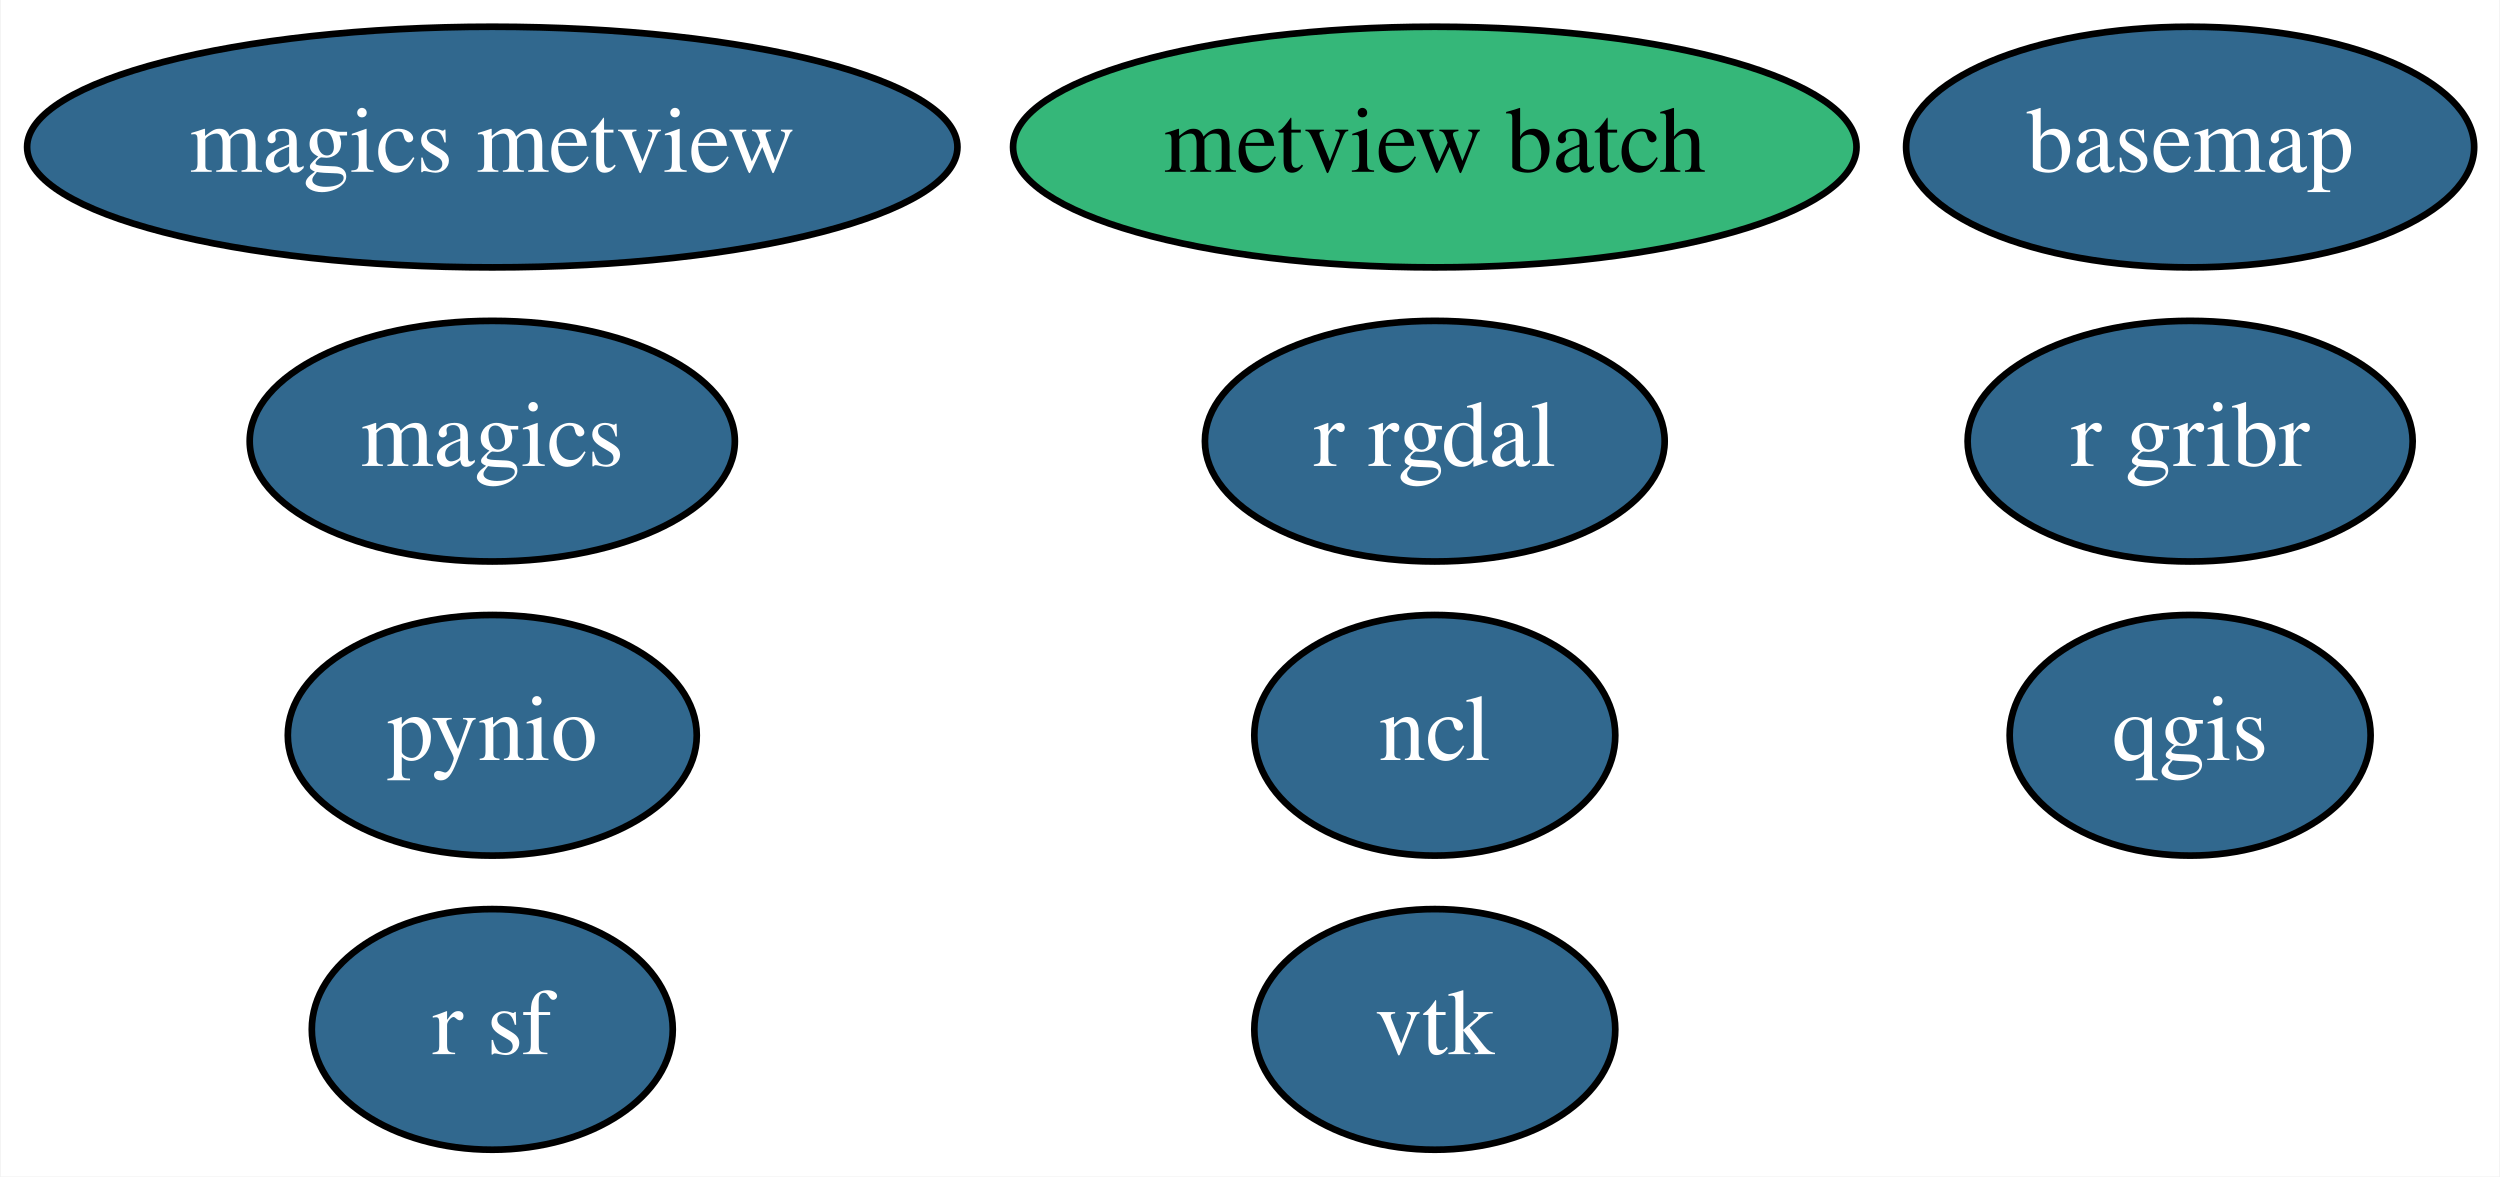
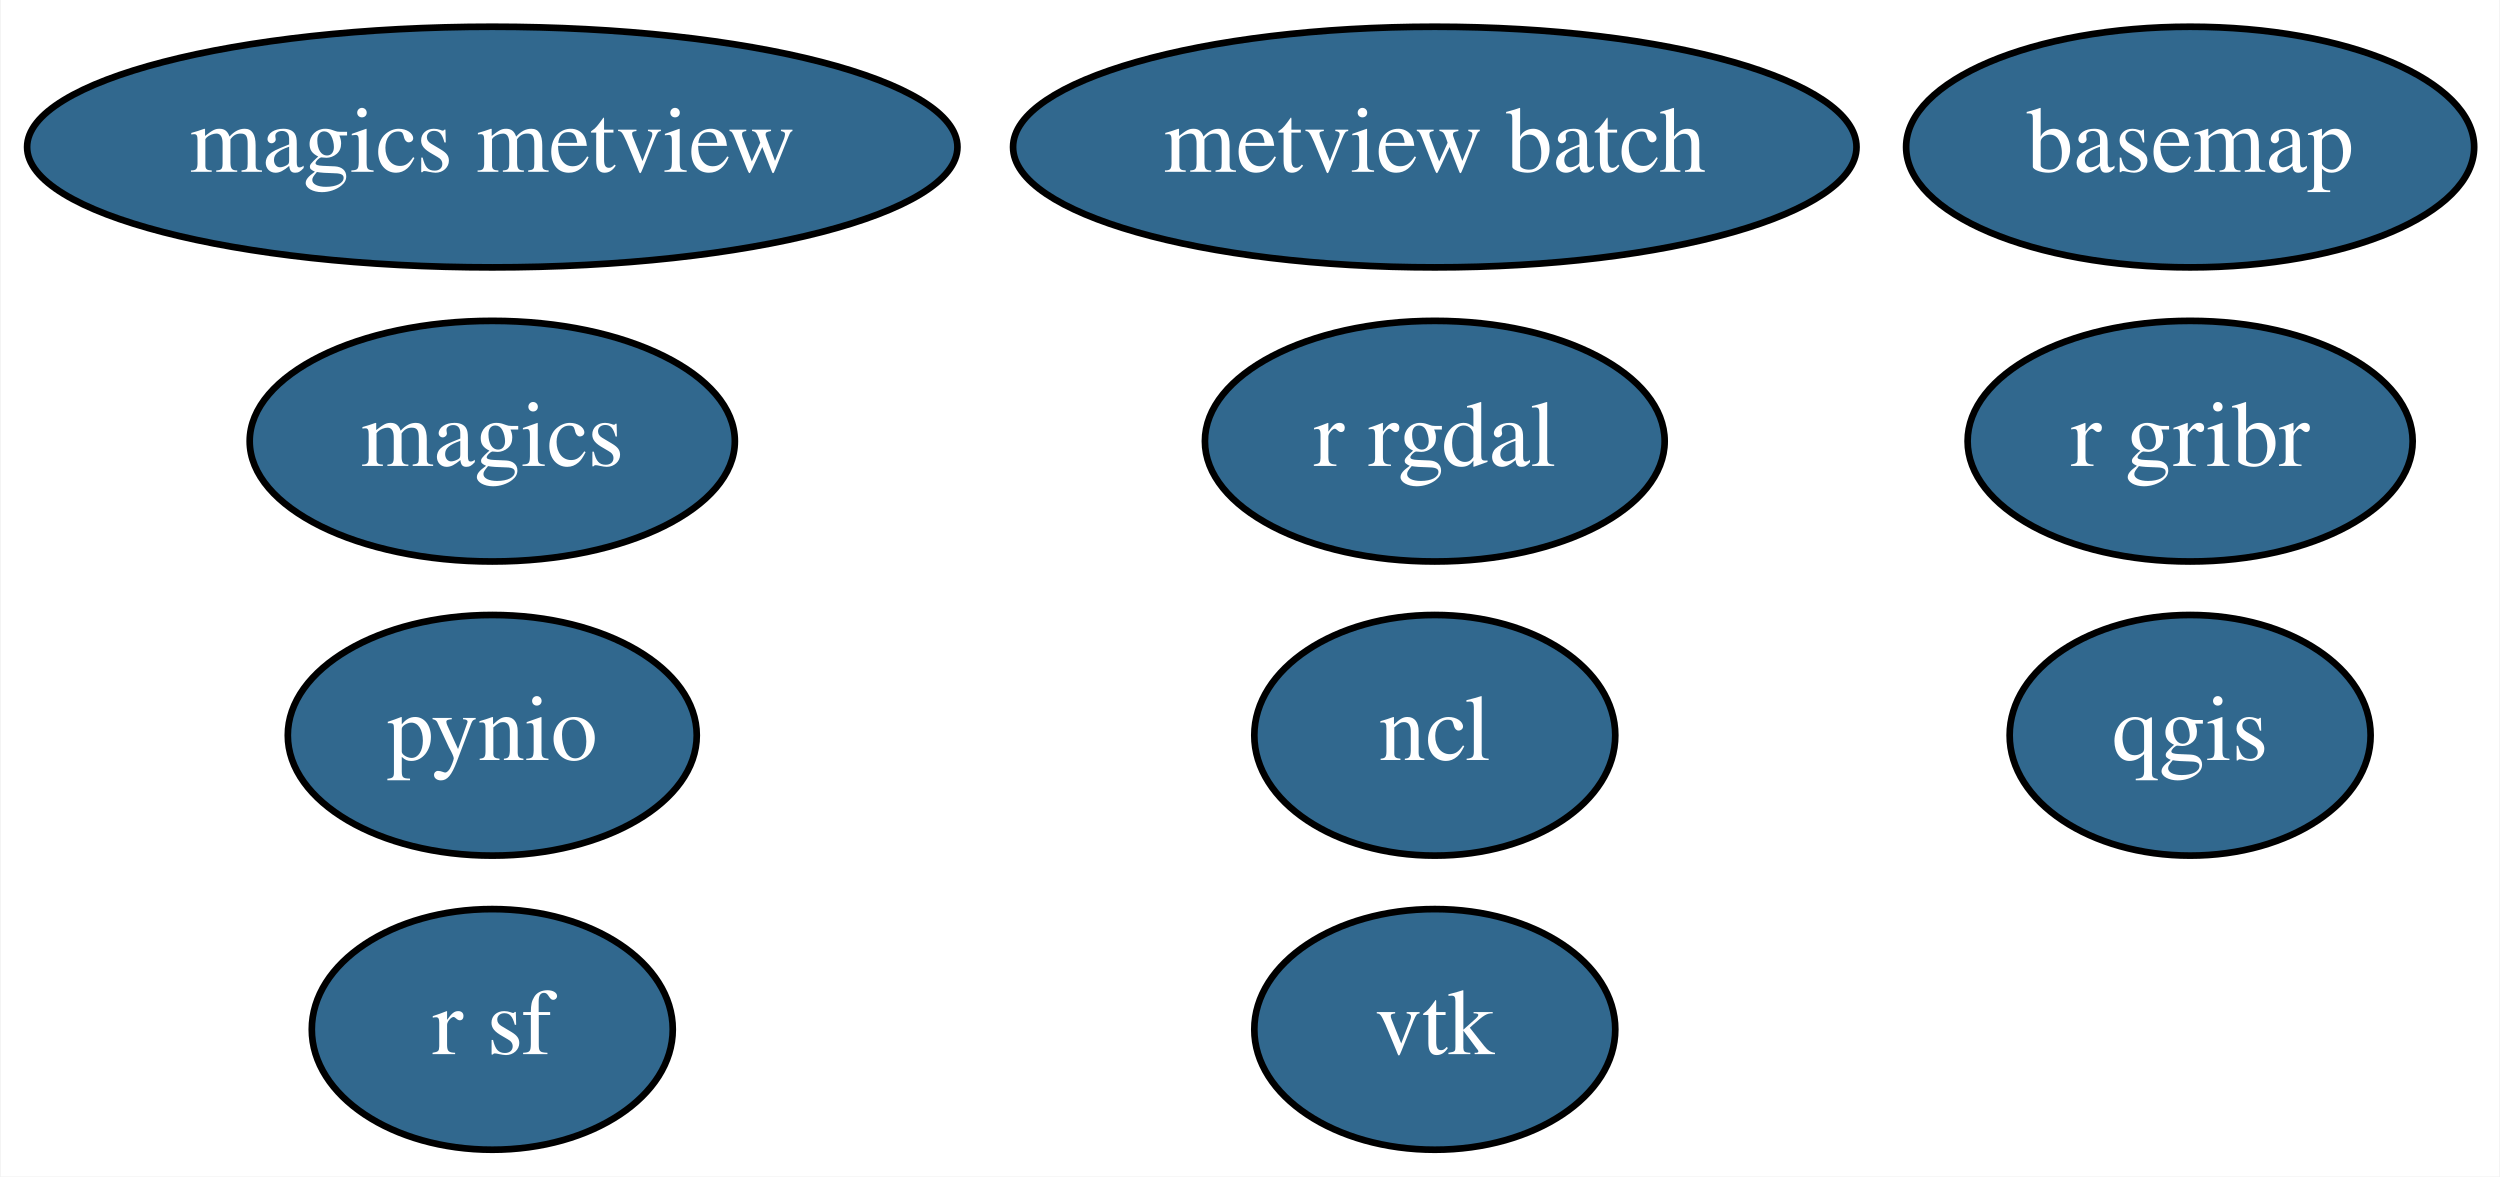
<svg xmlns="http://www.w3.org/2000/svg" xmlns:xlink="http://www.w3.org/1999/xlink" width="374pt" height="176pt" viewBox="0.00 0.00 373.79 176.00">
  <g id="graph0" class="graph" transform="scale(1 1) rotate(0) translate(4 172)">
    <polygon fill="white" stroke="transparent" points="-4,4 -4,-172 369.79,-172 369.79,4 -4,4" />
    <g id="node1" class="node">
      <g id="a_node1">
        <a xlink:href="https://github.com/conda-forge/basemap-feedstock/pull/63" xlink:title="basemap">
          <ellipse fill="#31688e" stroke="black" cx="323.54" cy="-150" rx="42.49" ry="18" />
          <text text-anchor="middle" x="323.54" y="-146.3" font-family="Times,serif" font-size="14.00" fill="white">basemap</text>
        </a>
      </g>
    </g>
    <g id="node2" class="node">
      <g id="a_node2">
        <a xlink:href="https://github.com/conda-forge/magics-feedstock/pull/72" xlink:title="magics">
          <ellipse fill="#31688e" stroke="black" cx="69.54" cy="-106" rx="36.29" ry="18" />
          <text text-anchor="middle" x="69.54" y="-102.3" font-family="Times,serif" font-size="14.00" fill="white">magics</text>
        </a>
      </g>
    </g>
    <g id="node3" class="node">
      <g id="a_node3">
        <a xlink:href="https://github.com/conda-forge/ncl-feedstock/pull/81" xlink:title="ncl">
          <ellipse fill="#31688e" stroke="black" cx="210.54" cy="-62" rx="27" ry="18" />
          <text text-anchor="middle" x="210.54" y="-58.3" font-family="Times,serif" font-size="14.00" fill="white">ncl</text>
        </a>
      </g>
    </g>
    <g id="node4" class="node">
      <g id="a_node4">
        <a xlink:href="https://github.com/conda-forge/pynio-feedstock/pull/87" xlink:title="pynio">
          <ellipse fill="#31688e" stroke="black" cx="69.54" cy="-62" rx="30.59" ry="18" />
          <text text-anchor="middle" x="69.54" y="-58.3" font-family="Times,serif" font-size="14.00" fill="white">pynio</text>
        </a>
      </g>
    </g>
    <g id="node5" class="node">
      <g id="a_node5">
        <a xlink:href="https://github.com/conda-forge/qgis-feedstock/pull/135" xlink:title="qgis">
          <ellipse fill="#31688e" stroke="black" cx="323.54" cy="-62" rx="27" ry="18" />
          <text text-anchor="middle" x="323.54" y="-58.3" font-family="Times,serif" font-size="14.00" fill="white">qgis</text>
        </a>
      </g>
    </g>
    <g id="node6" class="node">
      <g id="a_node6">
        <a xlink:href="https://github.com/conda-forge/r-rgdal-feedstock/pull/40" xlink:title="r rgdal">
          <ellipse fill="#31688e" stroke="black" cx="210.54" cy="-106" rx="34.39" ry="18" />
          <text text-anchor="middle" x="210.54" y="-102.3" font-family="Times,serif" font-size="14.00" fill="white">r rgdal</text>
        </a>
      </g>
    </g>
    <g id="node7" class="node">
      <g id="a_node7">
        <a xlink:href="https://github.com/conda-forge/r-sf-feedstock/pull/41" xlink:title="r sf">
          <ellipse fill="#31688e" stroke="black" cx="69.54" cy="-18" rx="27" ry="18" />
          <text text-anchor="middle" x="69.54" y="-14.3" font-family="Times,serif" font-size="14.00" fill="white">r sf</text>
        </a>
      </g>
    </g>
    <g id="node8" class="node">
      <g id="a_node8">
        <a xlink:href="https://github.com/conda-forge/vtk-feedstock/pull/141" xlink:title="vtk">
          <ellipse fill="#31688e" stroke="black" cx="210.54" cy="-18" rx="27" ry="18" />
          <text text-anchor="middle" x="210.54" y="-14.3" font-family="Times,serif" font-size="14.00" fill="white">vtk</text>
        </a>
      </g>
    </g>
    <g id="node9" class="node">
      <g id="a_node9">
        <a xlink:href="https://github.com/conda-forge/r-gribr-feedstock/pull/12" xlink:title="r gribr">
          <ellipse fill="#31688e" stroke="black" cx="323.54" cy="-106" rx="33.29" ry="18" />
          <text text-anchor="middle" x="323.54" y="-102.3" font-family="Times,serif" font-size="14.00" fill="white">r gribr</text>
        </a>
      </g>
    </g>
    <g id="node10" class="node">
      <g id="a_node10">
        <a xlink:href="https://github.com/conda-forge/magics-metview-feedstock/pull/17" xlink:title="magics metview">
          <ellipse fill="#31688e" stroke="black" cx="69.54" cy="-150" rx="69.59" ry="18" />
          <text text-anchor="middle" x="69.54" y="-146.3" font-family="Times,serif" font-size="14.00" fill="white">magics metview</text>
        </a>
      </g>
    </g>
    <g id="node11" class="node">
      <g id="a_node11">
-         <a xlink:href="https://github.com/conda-forge/metview-batch-feedstock" xlink:title="metview batch">
-           <ellipse fill="#35b779" stroke="black" cx="210.54" cy="-150" rx="63.09" ry="18" />
-           <text text-anchor="middle" x="210.54" y="-146.3" font-family="Times,serif" font-size="14.00">metview batch</text>
+         <a xlink:href="https://github.com/conda-forge/metview-batch-feedstock/pull/13" xlink:title="metview batch">
+           <ellipse fill="#31688e" stroke="black" cx="210.54" cy="-150" rx="63.09" ry="18" />
+           <text text-anchor="middle" x="210.54" y="-146.3" font-family="Times,serif" font-size="14.00" fill="white">metview batch</text>
        </a>
      </g>
    </g>
  </g>
</svg>
